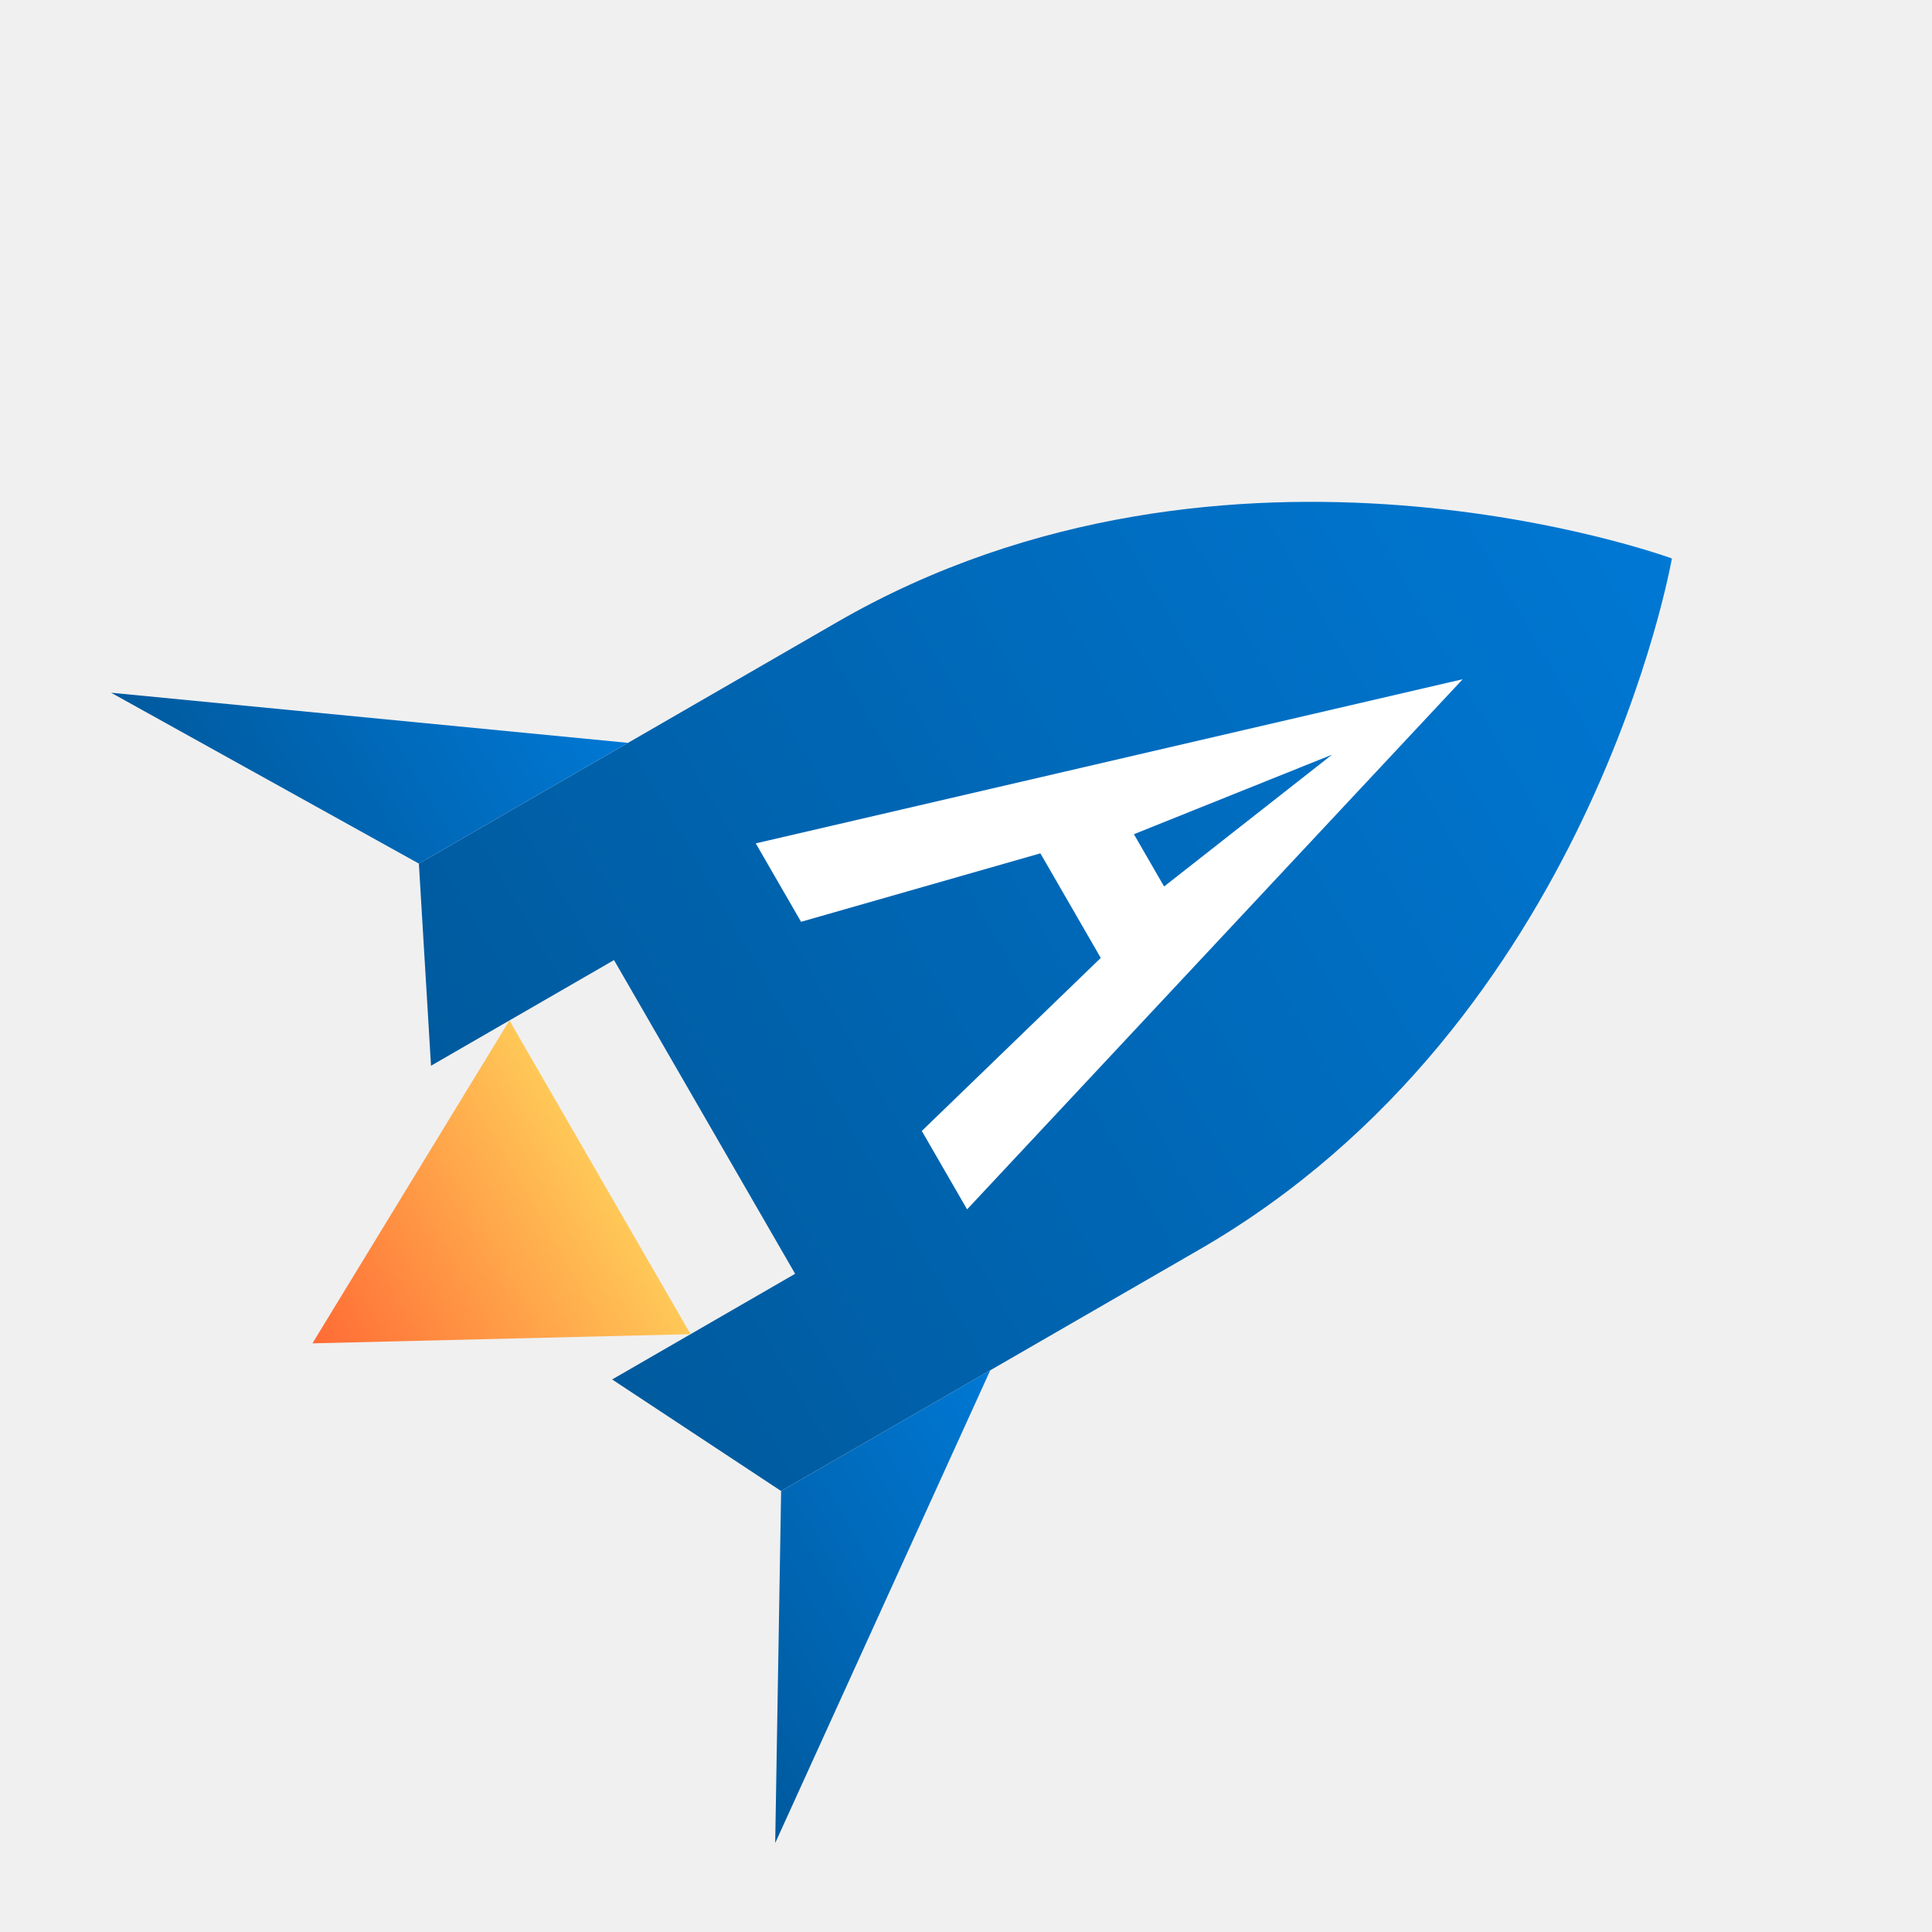
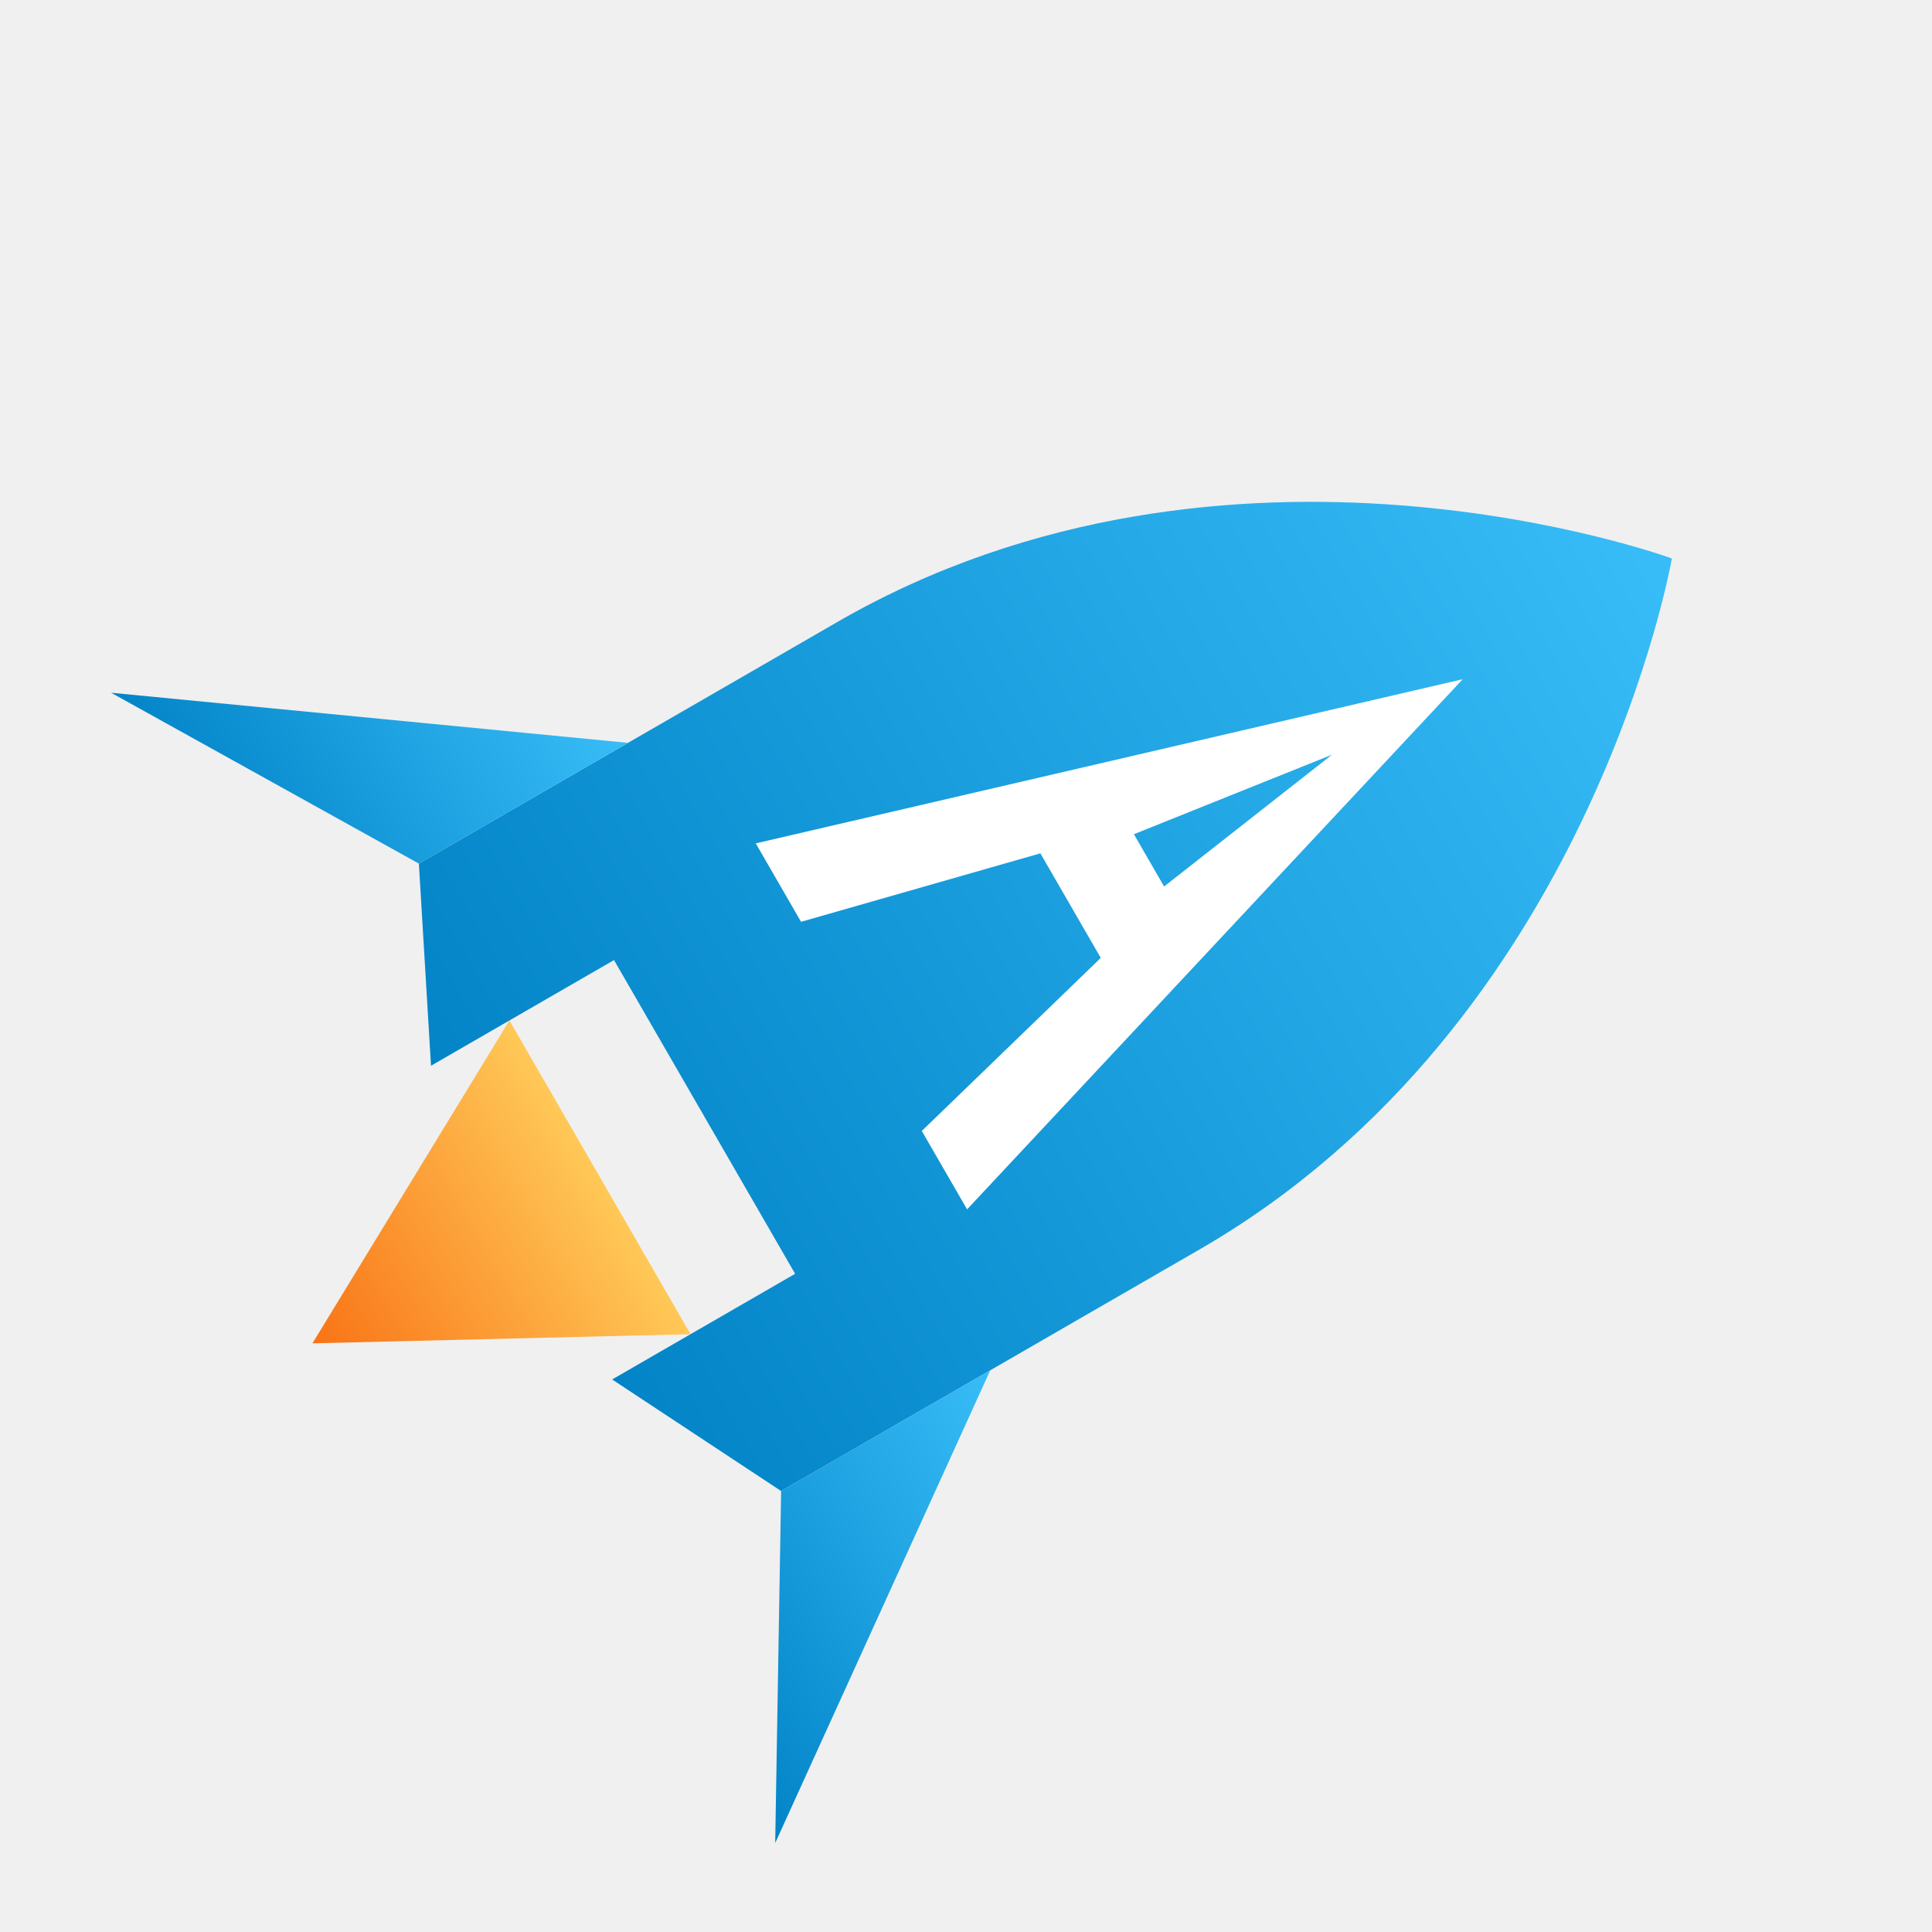
<svg xmlns="http://www.w3.org/2000/svg" viewBox="0 0 32 32">
  <defs>
    <linearGradient id="azureGrad" x1="0%" y1="0%" x2="0%" y2="100%">
-       <stop offset="0%" stop-color="#0078d4" />
-       <stop offset="100%" stop-color="#005a9e" />
+       <stop offset="0%" stop-color="#38bdf8" />
+       <stop offset="100%" stop-color="#0284c7" />
    </linearGradient>
    <linearGradient id="flameGrad" x1="0%" y1="0%" x2="0%" y2="100%">
      <stop offset="0%" stop-color="#ffc857" />
-       <stop offset="100%" stop-color="#ff6b35" />
+       <stop offset="100%" stop-color="#f97316" />
    </linearGradient>
  </defs>
  <g transform="rotate(60 16 16)">
    <path d="M16,2.5 C16,2.5 10,7.5 10,15 L10,23 L13,24.5 L13,21 L19,21 L19,24.5 L22,23 L22,15 C22,7.5 16,2.5 16,2.5 Z" fill="url(#azureGrad)" />
    <polygon points="10,19 5,26 10,23" fill="url(#azureGrad)" />
    <polygon points="22,19 27,26 22,23" fill="url(#azureGrad)" />
    <path d="M16,6.5 L12.5,18 L14,18 L15,14 L17,14 L18,18 L19.5,18 Z M15.5,12.5 L16,9 L16.5,12.5 Z" fill="white" />
    <polygon points="13,23 16,28.5 19,23" fill="url(#flameGrad)" />
  </g>
</svg>
